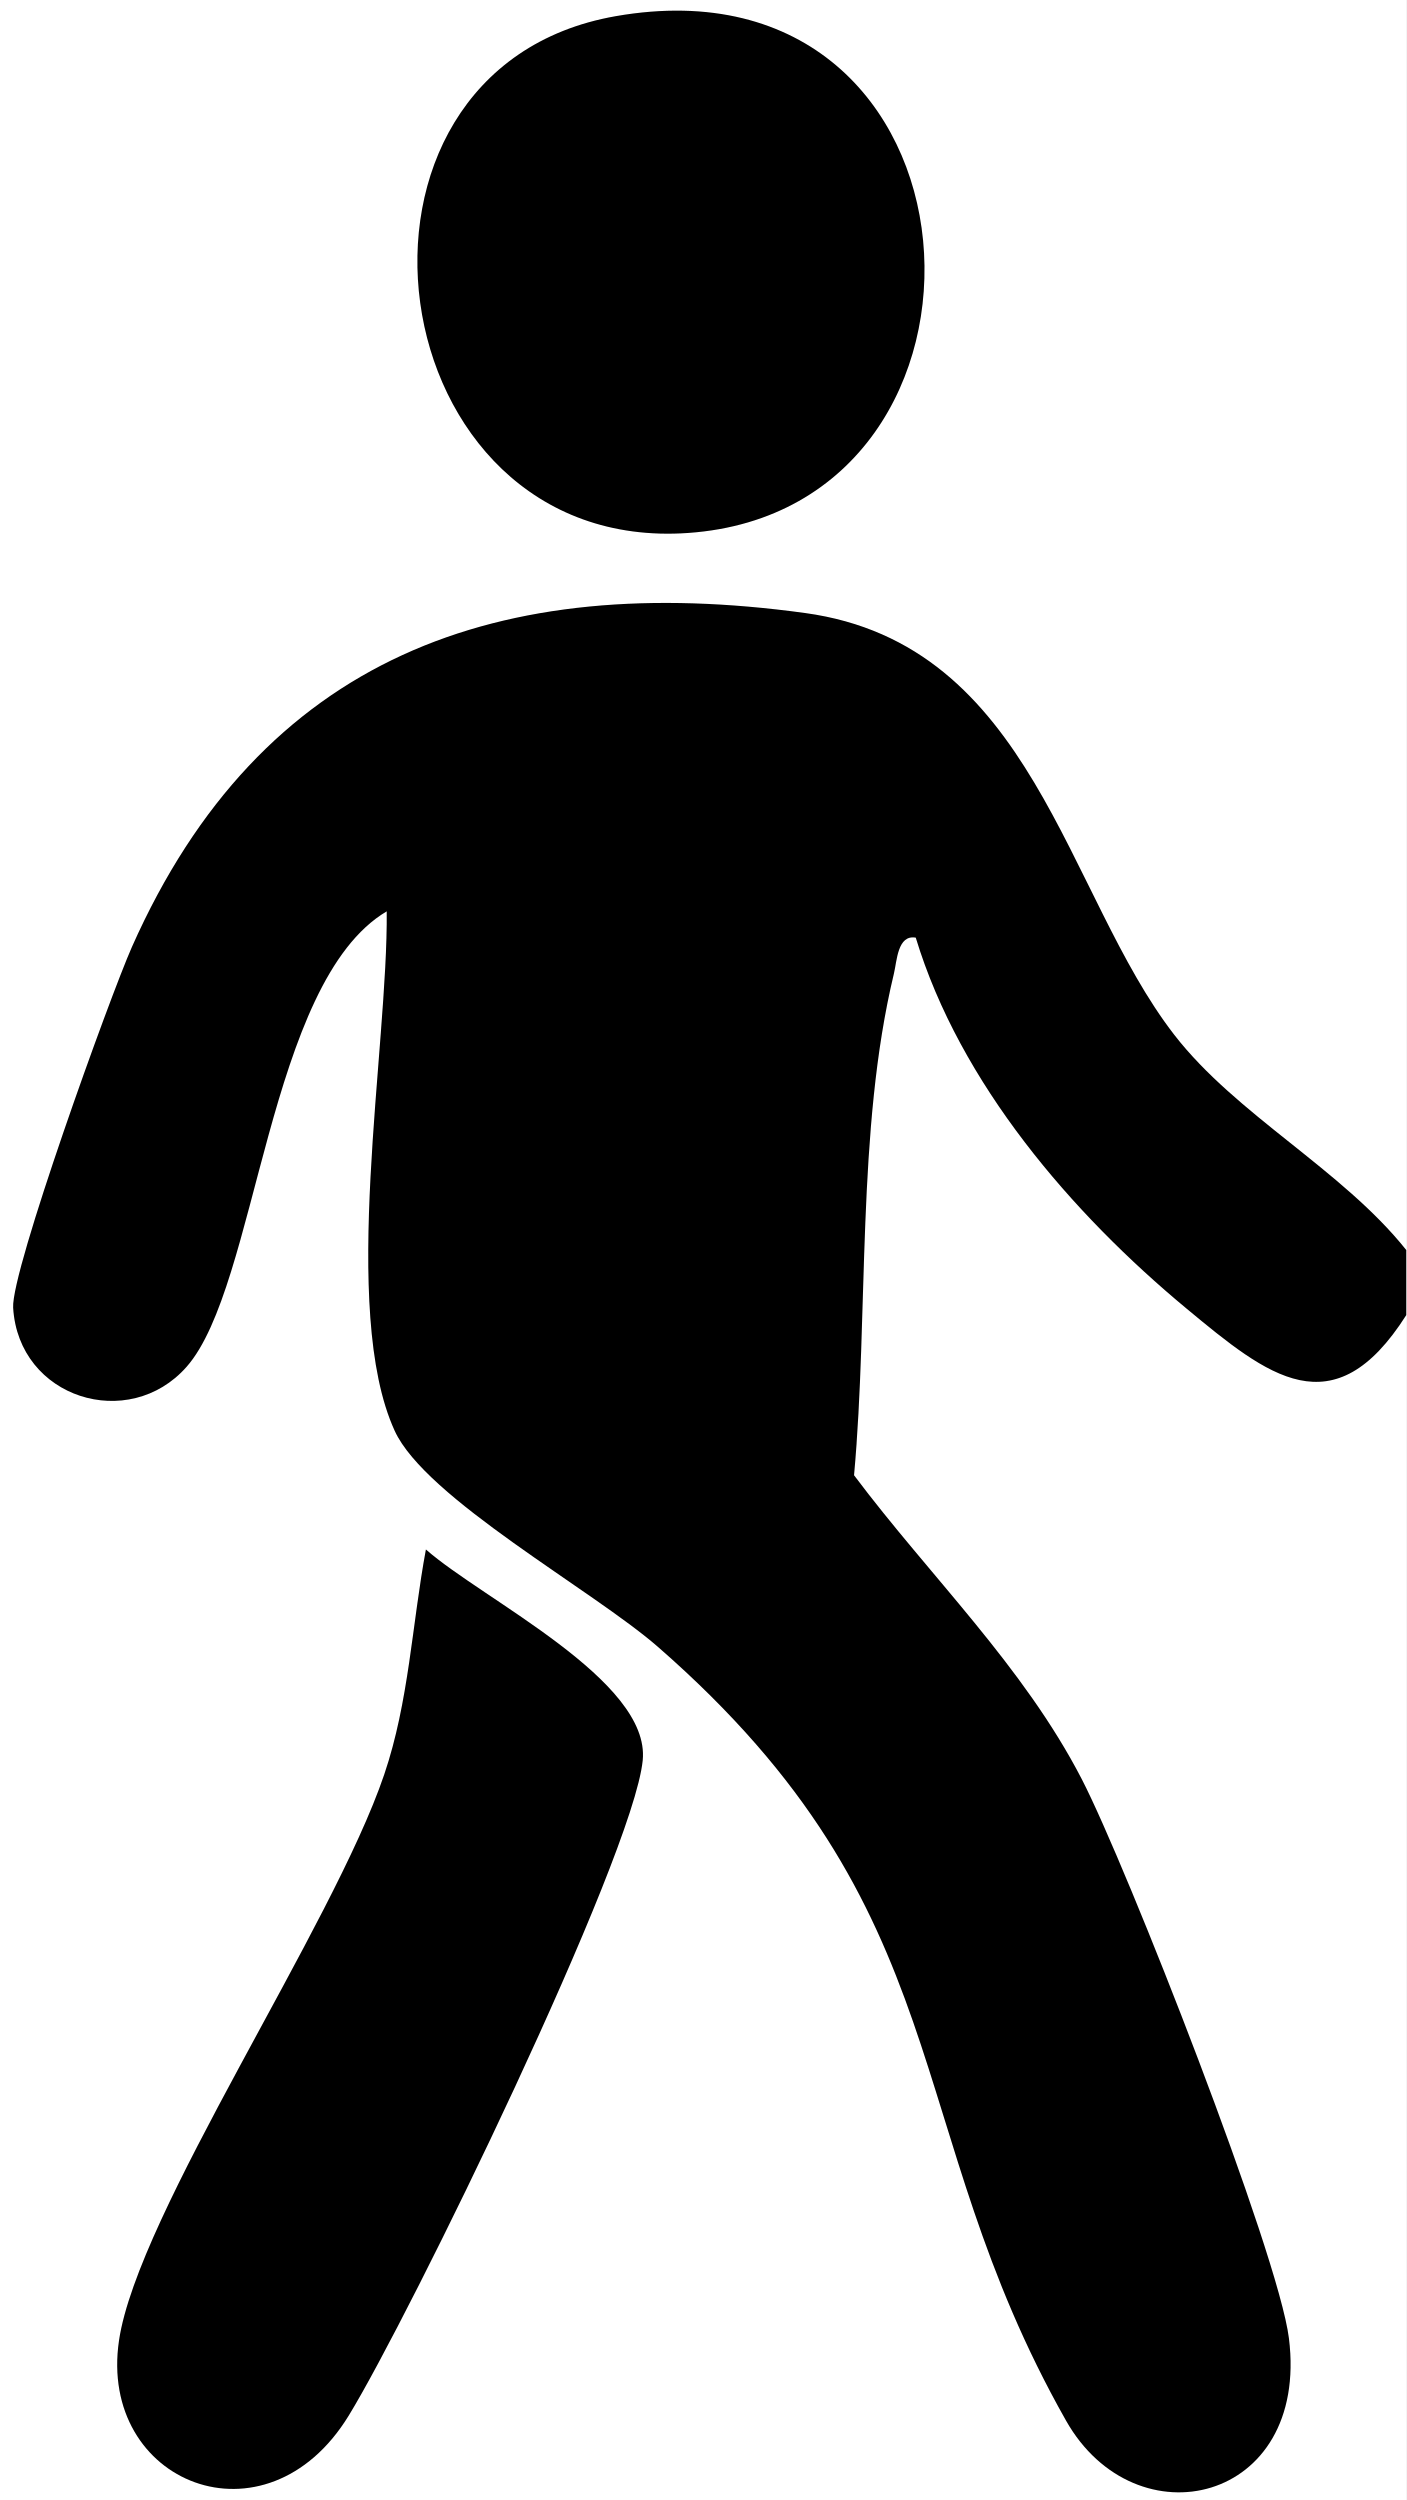
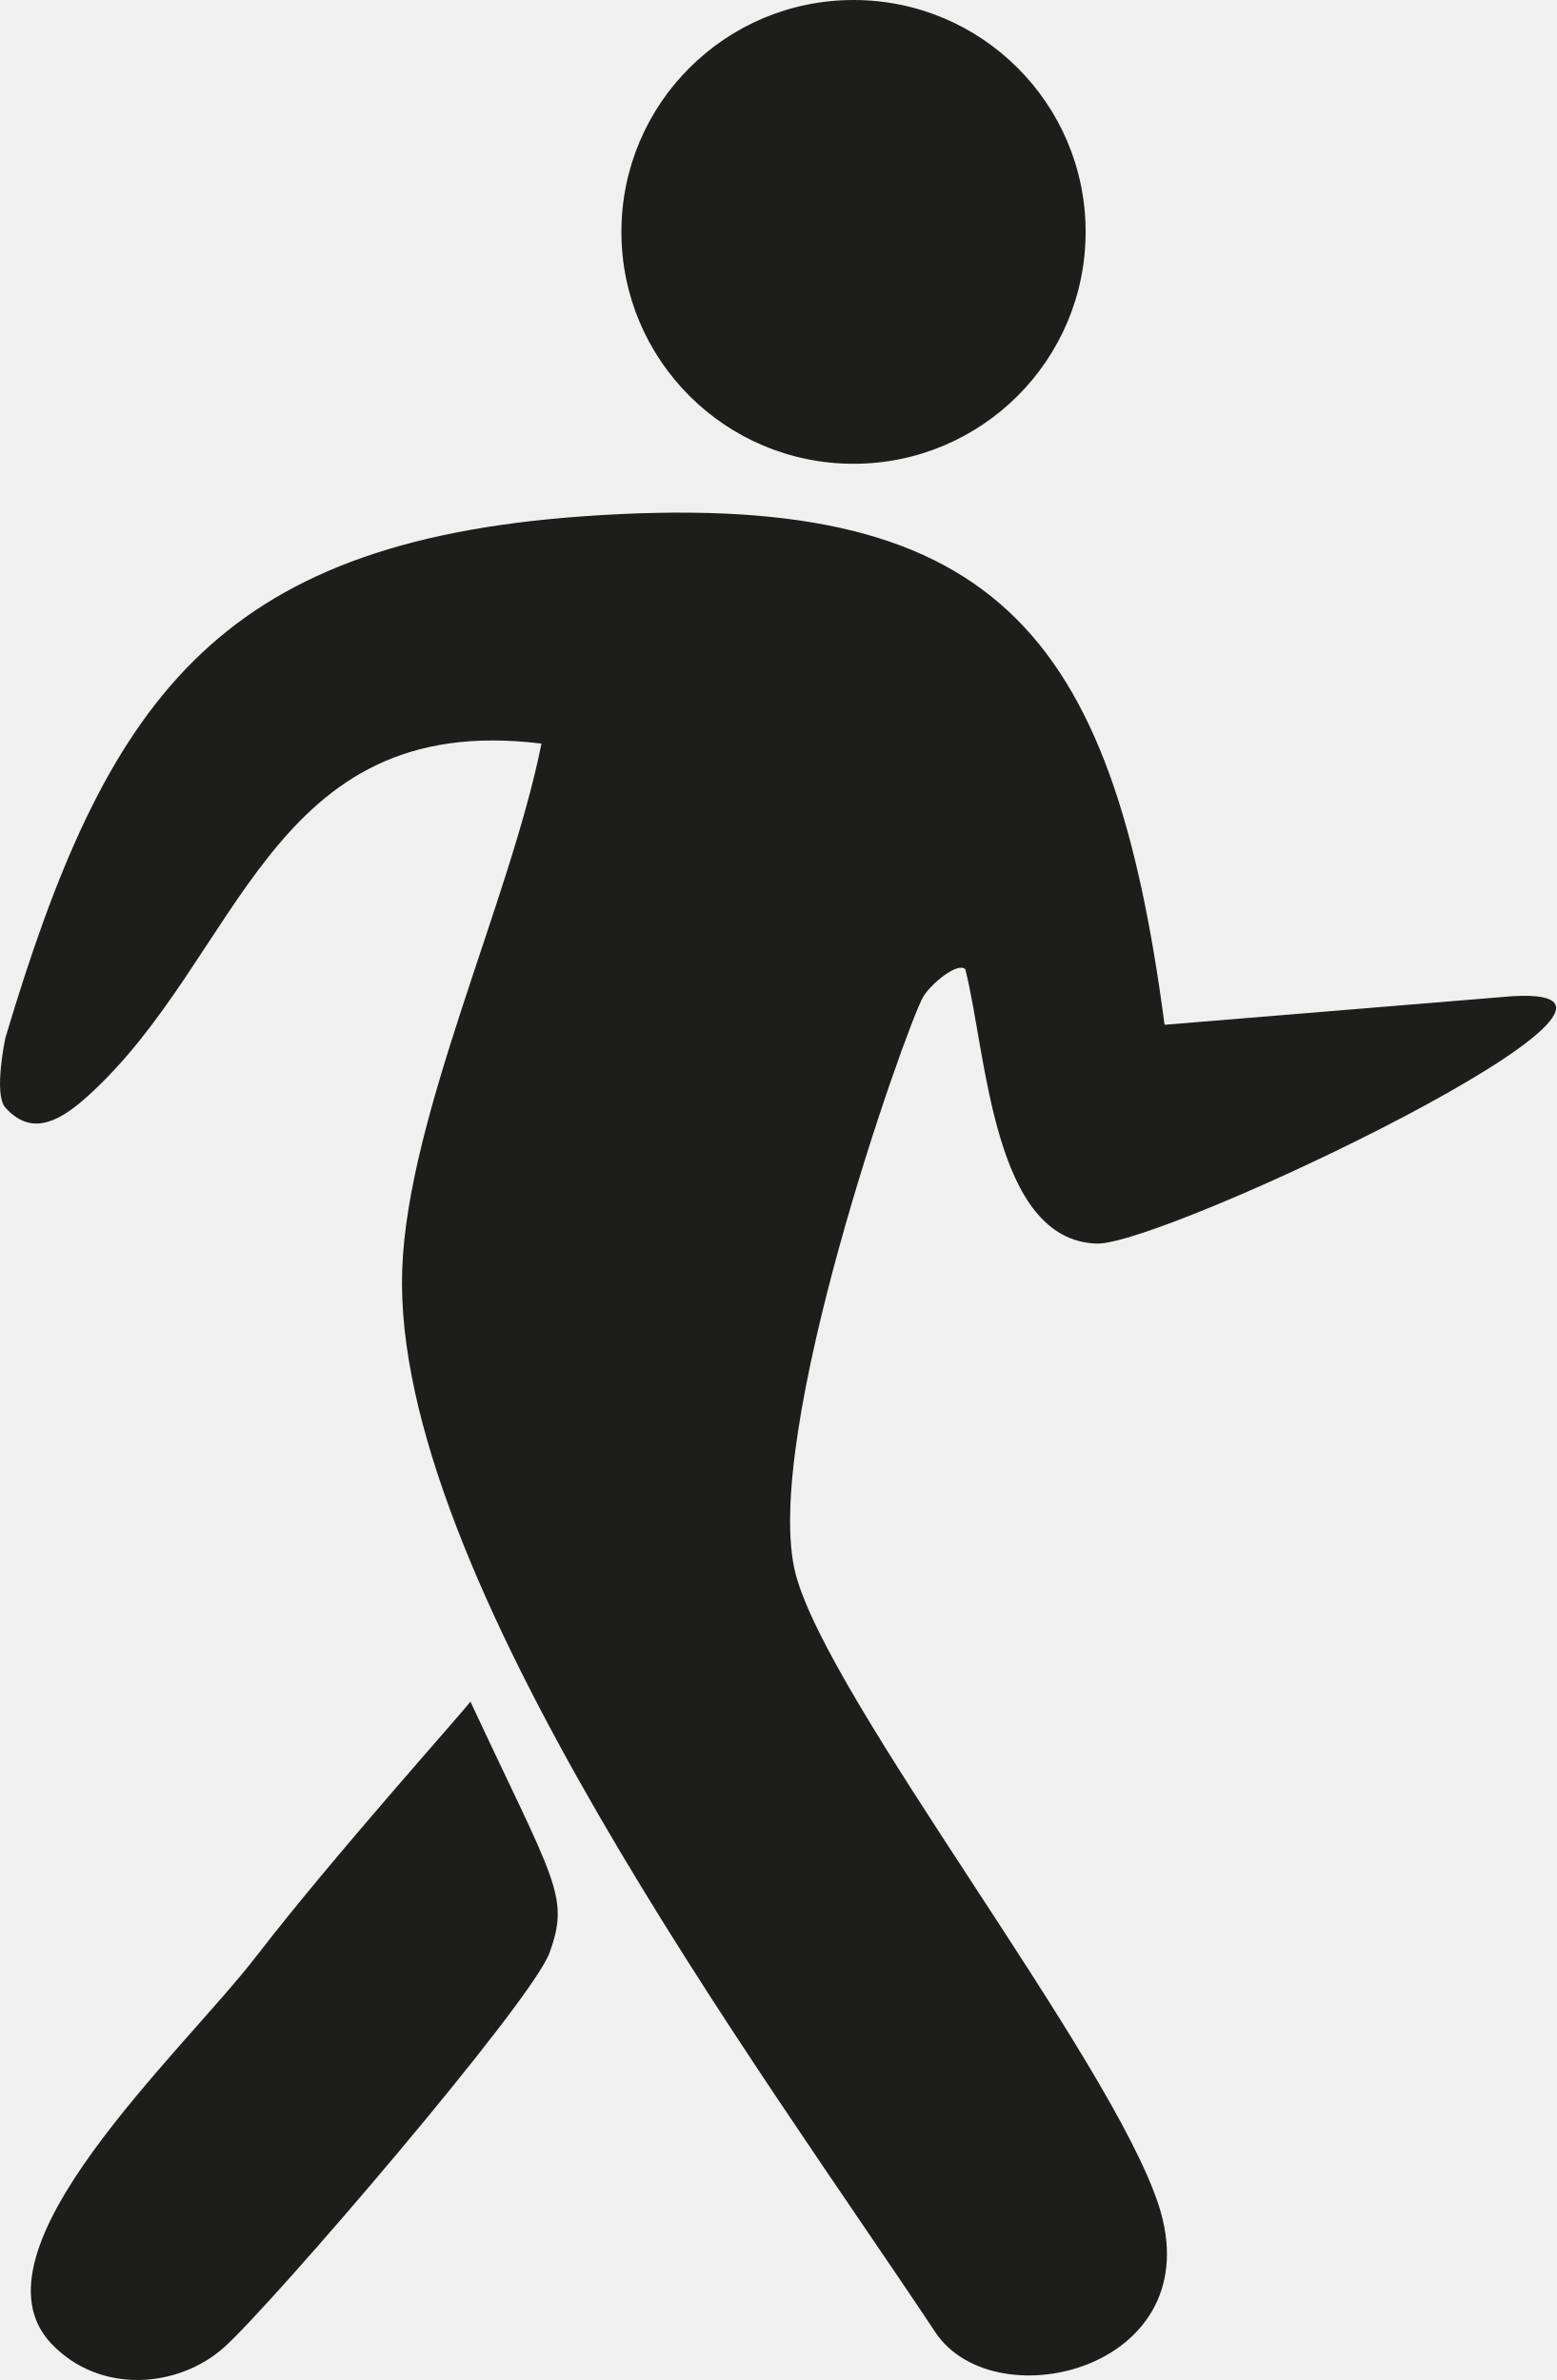
- <svg xmlns="http://www.w3.org/2000/svg" id="Ebene_2" viewBox="0 0 108 192">
+ <svg xmlns="http://www.w3.org/2000/svg" id="Ebene_2" viewBox="0 0 218.76 334.69">
  <defs>
-     <style>.cls-1{fill:#fff;}</style>
+     <style>.cls-1{fill:#1d1d1b;}</style>
  </defs>
  <g id="Ebene_1-2">
-     <g id="AeXYby.tif">
-       <path class="cls-1" d="M108,101v91H0V0h108v96c-4.91-6.16-13.05-10.37-17.81-16.52-8.39-10.84-10.81-29.98-28.35-32.39-23.45-3.22-41.77,3.28-51.7,25.65-1.71,3.85-9.29,24.88-9.12,27.7.42,6.96,8.89,9.58,13.32,4.54,5.47-6.2,6.18-29.54,15.37-34.98.12,10.5-3.63,30.61.61,39.89,2.36,5.17,15.2,12.22,20.22,16.6,23.42,20.44,18.38,36.5,31.34,59.42,5.35,9.46,18.68,6.35,17.12-6.31-.8-6.5-12.45-36.25-15.91-42.95-4.5-8.71-11.67-15.58-17.49-23.34,1.13-12.39.15-26.47,3.06-38.52.24-1,.29-3.01,1.68-2.77,3.4,11.2,11.96,21.16,20.81,28.5,6.22,5.16,11.27,9.29,16.86.49ZM47.3,1.24c-23.45,4.09-18.49,41.4,5.57,39.69,26.18-1.86,23.75-44.8-5.57-39.69ZM32.71,119c-1.07,5.76-1.31,11.67-3.2,17.28-3.95,11.68-18.94,33.75-20.37,43.47-1.62,10.97,11.29,16.16,17.64,5.77,4.69-7.66,21.82-42.85,22.58-50.32.62-6.15-12.3-12.37-16.65-16.2Z" />
-       <path d="M108,96v5c-5.59,8.8-10.64,4.67-16.86-.49-8.85-7.34-17.41-17.3-20.81-28.5-1.4-.24-1.44,1.77-1.68,2.77-2.9,12.05-1.93,26.13-3.06,38.52,5.82,7.76,12.99,14.63,17.49,23.34,3.46,6.7,15.11,36.45,15.91,42.95,1.57,12.66-11.77,15.77-17.12,6.31-12.96-22.91-7.92-38.98-31.34-59.42-5.02-4.38-17.86-11.42-20.22-16.6-4.24-9.29-.5-29.4-.61-39.89-9.19,5.44-9.9,28.77-15.37,34.98-4.44,5.04-12.91,2.42-13.32-4.54-.17-2.82,7.42-23.85,9.12-27.7,9.93-22.37,28.24-28.87,51.7-25.65,17.54,2.41,19.96,21.55,28.35,32.39,4.76,6.15,12.9,10.36,17.81,16.52Z" />
-       <path d="M32.71,119c4.35,3.84,17.27,10.05,16.65,16.2-.75,7.47-17.89,42.66-22.58,50.32-6.36,10.39-19.26,5.19-17.64-5.77,1.43-9.72,16.42-31.8,20.37-43.47,1.9-5.6,2.13-11.52,3.2-17.28Z" />
-       <path d="M47.3,1.24c29.31-5.11,31.75,37.83,5.57,39.69-24.06,1.71-29.01-35.6-5.57-39.69Z" />
-     </g>
+     <path class="cls-1" d="M135.71,136.32c2.99,11.71,3.81,38.12,18.48,38.56,9.45.28,86.52-36.44,58.45-34.79l-48.92,4.02c-7.34-55.61-23.93-75.62-81.8-71.5C30.04,76.31,14.8,98.86.75,145.98c0,0-1.68,7.9,0,9.77,3.39,3.77,7.04,2.49,11.51-1.54,21.75-19.57,25.38-54.4,63.86-49.64-4.41,22.11-18.86,52.36-19.58,74.06-1.42,42.7,50.26,112.11,75.05,149.49,8.55,12.41,38.8,4.85,31.27-18.1-6.83-20.8-46.2-70.64-50.98-88.57-5.09-19.13,15.48-76.96,17.87-81.21,1.03-1.82,4.9-5.04,5.96-3.93Z" />
+     <path class="cls-1" d="M36.11,275c-10.51,13.69-41.28,41.54-28.88,54.59,6.8,7.15,17.81,6.28,24.28.5,6.75-6.04,43.22-48.53,45.74-55.47,2.91-7.99.74-9.93-11.12-35.34-.23.56-19.39,21.88-30.02,35.73Z" />
+     <ellipse class="cls-1" cx="119.99" cy="32.61" rx="32.63" ry="32.61" />
  </g>
</svg>
